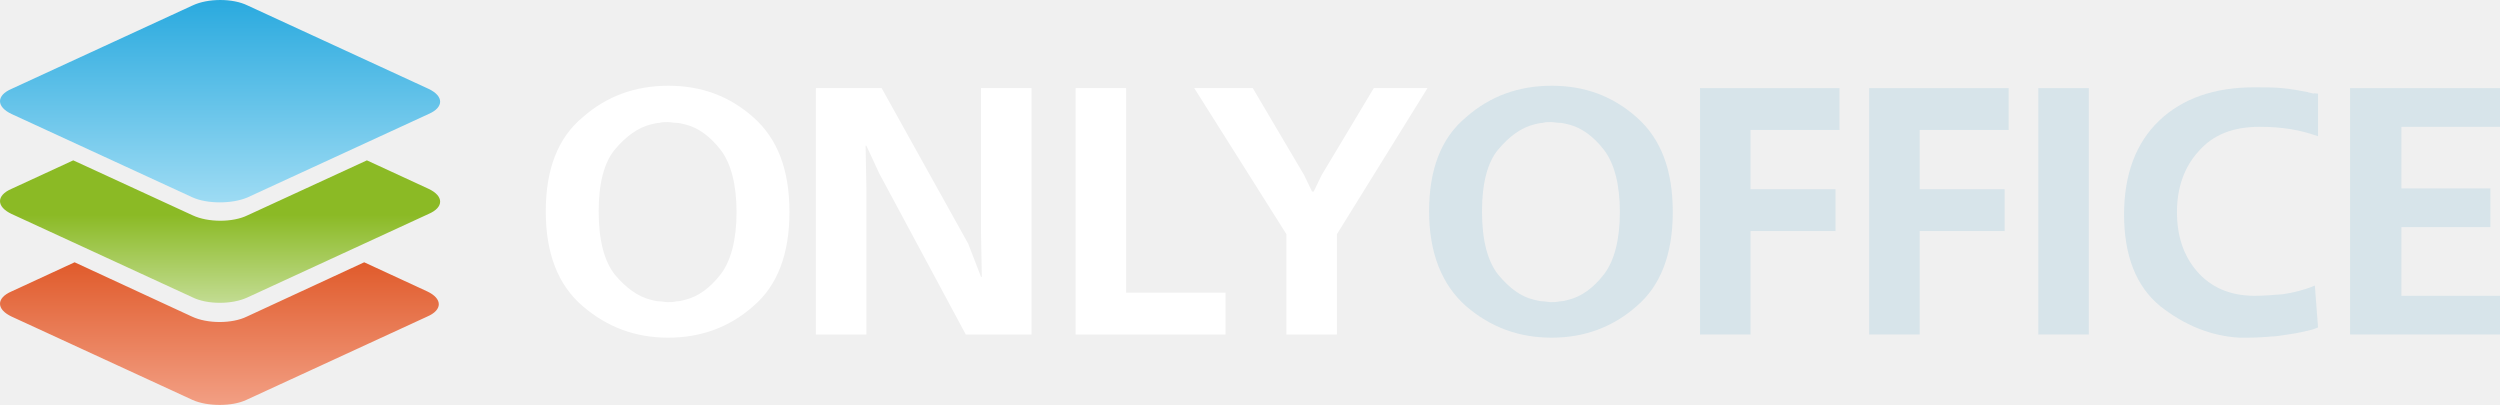
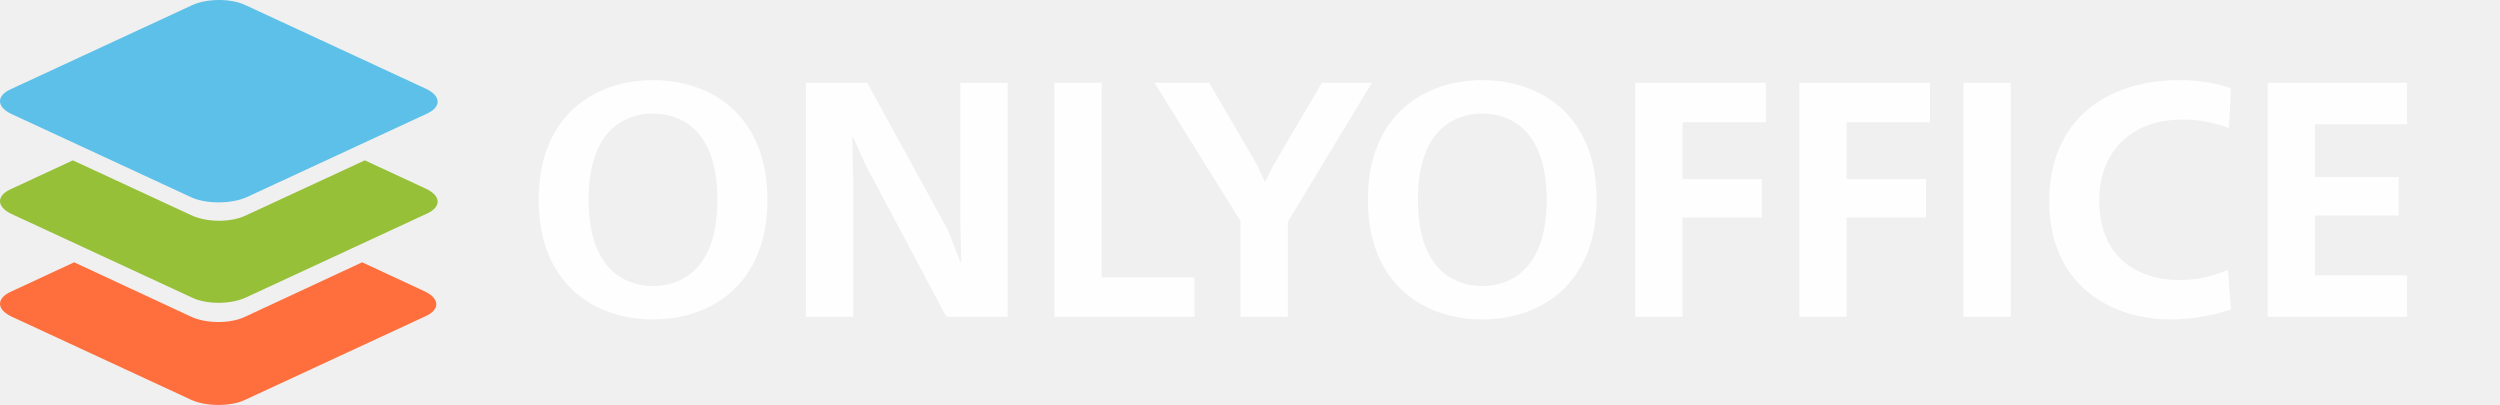
<svg xmlns="http://www.w3.org/2000/svg" width="142" height="23" viewBox="0 0 142 23" fill="none">
-   <g clip-path="url(#clip0)">
-     <path d="M31 12.003C31 9.625 31.683 7.831 33.094 6.664C34.46 5.453 36.099 4.87 37.966 4.87C39.833 4.87 41.426 5.453 42.792 6.664C44.158 7.876 44.841 9.625 44.841 12.047C44.841 14.425 44.158 16.219 42.792 17.386C41.426 18.597 39.787 19.18 37.966 19.18C36.099 19.18 34.506 18.597 33.094 17.386C31.683 16.174 31 14.38 31 12.003ZM34.005 12.003C34.005 13.662 34.324 14.829 34.916 15.591C35.553 16.354 36.236 16.847 36.964 17.027C37.146 17.072 37.283 17.116 37.465 17.116C37.602 17.116 37.784 17.161 37.92 17.161C38.102 17.161 38.239 17.161 38.421 17.116C38.603 17.116 38.74 17.072 38.922 17.027C39.651 16.847 40.334 16.354 40.925 15.591C41.517 14.829 41.836 13.617 41.836 12.047C41.836 10.477 41.517 9.266 40.925 8.504C40.334 7.741 39.651 7.248 38.922 7.068C38.74 7.023 38.558 6.978 38.421 6.978C38.239 6.978 38.102 6.934 37.92 6.934C37.738 6.934 37.602 6.934 37.465 6.978C37.328 6.978 37.146 7.023 36.964 7.068C36.236 7.248 35.553 7.741 34.916 8.504C34.324 9.221 34.005 10.388 34.005 12.003Z" fill="white" />
-     <path d="M46.343 5.004H50.077L54.994 13.842L55.722 15.726H55.768L55.722 13.258V5.004H58.591V19H54.857L49.94 9.849L49.212 8.279H49.166L49.212 10.746V19H46.343V5.004Z" fill="white" />
-     <path d="M61.095 5.004H63.963V16.623H69.609V19H61.095V5.004Z" fill="white" />
-     <path d="M67.833 5.004H71.157L74.07 9.939L74.526 10.881H74.617L75.072 9.939L78.032 5.004H81.082L75.937 13.303V19H73.069V13.303L67.833 5.004Z" fill="white" />
-     <path d="M81.173 12.003C81.173 9.625 81.856 7.831 83.267 6.664C84.633 5.453 86.272 4.87 88.139 4.87C90.006 4.87 91.599 5.453 92.965 6.664C94.331 7.876 95.014 9.625 95.014 12.047C95.014 14.425 94.331 16.219 92.965 17.386C91.599 18.597 89.96 19.18 88.139 19.18C86.272 19.18 84.679 18.597 83.267 17.386C81.902 16.174 81.173 14.38 81.173 12.003ZM84.178 12.003C84.178 13.662 84.497 14.829 85.089 15.591C85.726 16.354 86.363 16.847 87.137 17.027C87.32 17.072 87.502 17.116 87.638 17.116C87.775 17.116 87.957 17.161 88.094 17.161C88.276 17.161 88.412 17.161 88.594 17.116C88.776 17.116 88.913 17.072 89.095 17.027C89.824 16.847 90.507 16.354 91.098 15.591C91.69 14.829 92.009 13.617 92.009 12.047C92.009 10.477 91.69 9.266 91.098 8.504C90.507 7.741 89.824 7.248 89.095 7.068C88.913 7.023 88.731 6.978 88.594 6.978C88.412 6.978 88.276 6.934 88.094 6.934C87.911 6.934 87.775 6.934 87.638 6.978C87.502 6.978 87.32 7.023 87.137 7.068C86.409 7.248 85.726 7.741 85.089 8.504C84.497 9.221 84.178 10.388 84.178 12.003Z" fill="#D7E4EA" />
-     <path d="M96.562 5.004H104.484V7.382H99.43V10.746H104.256V13.124H99.43V19H96.562V5.004Z" fill="#D7E4EA" />
-     <path d="M106.169 5.004H114.091V7.382H109.037V10.746H113.863V13.124H109.037V19H106.169V5.004Z" fill="#D7E4EA" />
-     <path d="M115.775 19V5.004H118.644V19H115.775Z" fill="#D7E4EA" />
-     <path d="M131.665 5.319V7.741C131.164 7.561 130.663 7.427 130.117 7.337C129.571 7.247 128.979 7.203 128.341 7.203C126.839 7.203 125.701 7.651 124.881 8.593C124.062 9.49 123.652 10.657 123.652 12.047C123.652 13.393 124.016 14.515 124.79 15.412C125.564 16.309 126.657 16.802 128.068 16.802C128.569 16.802 129.07 16.758 129.662 16.713C130.253 16.623 130.845 16.488 131.483 16.219L131.665 18.597C131.574 18.642 131.437 18.686 131.301 18.731C131.119 18.776 130.936 18.821 130.709 18.866C130.345 18.956 129.889 19 129.343 19.09C128.797 19.135 128.25 19.18 127.658 19.18C127.567 19.18 127.476 19.18 127.431 19.18C127.34 19.18 127.249 19.18 127.203 19.18C125.564 19.09 124.062 18.462 122.696 17.386C121.33 16.264 120.647 14.515 120.647 12.182C120.647 9.894 121.33 8.1 122.65 6.844C123.97 5.588 125.792 4.96 128.023 4.96C128.614 4.96 129.161 4.96 129.616 5.004C130.117 5.049 130.572 5.139 131.073 5.229C131.164 5.274 131.301 5.274 131.392 5.319C131.437 5.274 131.528 5.319 131.665 5.319Z" fill="#D7E4EA" />
-     <path d="M133.486 5.004H142V7.203H136.4V10.702H141.454V12.9H136.4V16.802H142V19H133.486V5.004Z" fill="#D7E4EA" />
-     <path fill-rule="evenodd" clip-rule="evenodd" d="M10.939 22.718L0.657 17.981C-0.219 17.567 -0.219 16.928 0.657 16.552L4.237 14.898L10.901 17.981C11.777 18.394 13.186 18.394 14.023 17.981L20.687 14.898L24.267 16.552C25.143 16.966 25.143 17.605 24.267 17.981L13.985 22.718C13.186 23.094 11.777 23.094 10.939 22.718Z" fill="url(#paint0_linear)" />
-     <path fill-rule="evenodd" clip-rule="evenodd" d="M10.939 16.891L0.657 12.153C-0.219 11.74 -0.219 11.101 0.657 10.725L4.161 9.108L10.939 12.229C11.815 12.642 13.224 12.642 14.062 12.229L20.84 9.108L24.343 10.725C25.219 11.138 25.219 11.777 24.343 12.153L14.062 16.891C13.186 17.304 11.777 17.304 10.939 16.891Z" fill="url(#paint1_linear)" />
-     <path fill-rule="evenodd" clip-rule="evenodd" d="M10.938 11.213L0.657 6.476C-0.219 6.062 -0.219 5.423 0.657 5.047L10.938 0.31C11.814 -0.103 13.223 -0.103 14.061 0.31L24.343 5.047C25.218 5.461 25.218 6.1 24.343 6.476L14.061 11.213C13.185 11.589 11.776 11.589 10.938 11.213Z" fill="url(#paint2_linear)" />
+   <path fill-rule="evenodd" clip-rule="evenodd" d="M10.877 22.718L0.653 17.981C-0.218 17.567 -0.218 16.928 0.653 16.552L4.212 14.898L10.839 17.981C11.71 18.394 13.111 18.394 13.944 17.981L20.57 14.898L24.129 16.552C25 16.966 25 17.605 24.129 17.981L13.906 22.718C13.111 23.094 11.71 23.094 10.877 22.718Z" fill="#FF6F3D" />
+   <path fill-rule="evenodd" clip-rule="evenodd" d="M10.877 16.89L0.653 12.153C-0.218 11.74 -0.218 11.101 0.653 10.725L4.137 9.108L10.877 12.229C11.748 12.642 13.149 12.642 13.982 12.229L20.721 9.108L24.205 10.725C25.076 11.138 25.076 11.777 24.205 12.153L13.982 16.89C13.111 17.304 11.71 17.304 10.877 16.89Z" fill="#95C038" />
+   <path fill-rule="evenodd" clip-rule="evenodd" d="M10.877 11.213L0.653 6.476C-0.218 6.063 -0.218 5.423 0.653 5.047L10.877 0.31C11.748 -0.103 13.149 -0.103 13.982 0.31L24.205 5.047C25.076 5.461 25.076 6.1 24.205 6.476L13.982 11.213C13.111 11.589 11.71 11.589 10.877 11.213Z" fill="#5DC0E8" />
+   <g opacity="0.9">
+     <path d="M37.092 4.55C33.815 4.55 30.595 6.525 30.595 11.348C30.595 16.171 33.815 18.145 37.092 18.145C40.37 18.145 43.59 16.171 43.59 11.348C43.59 6.525 40.37 4.55 37.092 4.55ZM37.092 6.449C38.096 6.449 40.748 6.848 40.748 11.348C40.748 15.848 38.096 16.247 37.092 16.247C36.088 16.247 33.436 15.848 33.436 11.348C33.436 6.848 36.088 6.449 37.092 6.449Z" fill="white" />
+     <path d="M45.775 4.702V17.994H48.465V10.171L48.408 7.816H48.465L49.128 9.297L53.751 17.994H57.236V4.702H54.546V12.525L54.603 14.88H54.546L53.845 13.076L49.261 4.702H45.775Z" fill="white" />
+     <path d="M59.891 4.702V17.994H67.847V15.753H62.58V4.702H59.891Z" fill="white" />
+     <path d="M65.573 4.702L70.461 12.563V17.994H73.151V12.601L77.925 4.702H75.083L72.336 9.373L71.882 10.284H71.825L71.408 9.373L68.68 4.702H65.573Z" fill="white" />
+     <path d="M84.192 4.55C80.915 4.55 77.694 6.525 77.694 11.348C77.694 16.171 80.915 18.145 84.192 18.145C87.469 18.145 90.69 16.171 90.69 11.348C90.69 6.525 87.469 4.55 84.192 4.55ZM84.192 6.449C85.196 6.449 87.848 6.848 87.848 11.348C87.848 15.848 85.196 16.247 84.192 16.247C83.188 16.247 80.536 15.848 80.536 11.348C80.536 6.848 83.188 6.449 84.192 6.449Z" fill="white" />
+     <path d="M92.875 4.702V17.994H95.565V12.354H100.074V10.171H95.565V6.943H100.301V4.702H92.875Z" fill="white" />
+     <path d="M102.199 4.702V17.994H104.889V12.354H109.397V10.171H104.889V6.943H109.625V4.702H102.199Z" fill="white" />
+     <path d="M111.523 17.994H114.213V4.702H111.523V17.994Z" fill="white" />
+     <path d="M126.549 15.316C125.886 15.62 124.958 15.905 123.783 15.905C121.397 15.905 119.237 14.595 119.237 11.386C119.237 8.67 120.999 6.791 123.973 6.791C124.977 6.791 125.829 6.98 126.606 7.284L126.72 5.006C125.716 4.683 124.825 4.55 123.783 4.55C119.616 4.55 116.395 6.848 116.395 11.424C116.395 16.266 119.995 18.145 123.291 18.145C124.352 18.145 125.545 17.975 126.72 17.576L126.549 15.316Z" fill="white" />
+     <path d="M128.801 4.702V17.994H136.72V15.639H131.491V12.24H136.246V10.057H131.491V7.056H136.72V4.702H128.801Z" fill="white" />
  </g>
-   <defs>
-     <linearGradient id="paint0_linear" x1="12.491" y1="27.208" x2="12.491" y2="9.913" gradientUnits="userSpaceOnUse">
-       <stop stop-color="#FCC2B1" />
-       <stop offset="0.885" stop-color="#D9420B" />
-     </linearGradient>
-     <linearGradient id="paint1_linear" x1="12.491" y1="19.72" x2="12.491" y2="8.346" gradientUnits="userSpaceOnUse">
-       <stop stop-color="#DEEDC9" />
-       <stop offset="0.661" stop-color="#8BBA25" />
-     </linearGradient>
-     <linearGradient id="paint2_linear" x1="12.491" y1="15.114" x2="12.491" y2="-0.364" gradientUnits="userSpaceOnUse">
-       <stop stop-color="#C2EBFA" />
-       <stop offset="1" stop-color="#26A8DE" />
-     </linearGradient>
-     <clipPath id="clip0">
-       <rect width="142" height="23" fill="white" />
-     </clipPath>
-   </defs>
</svg>
